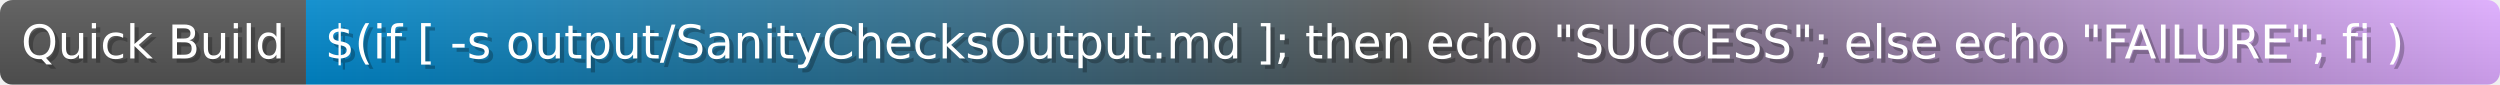
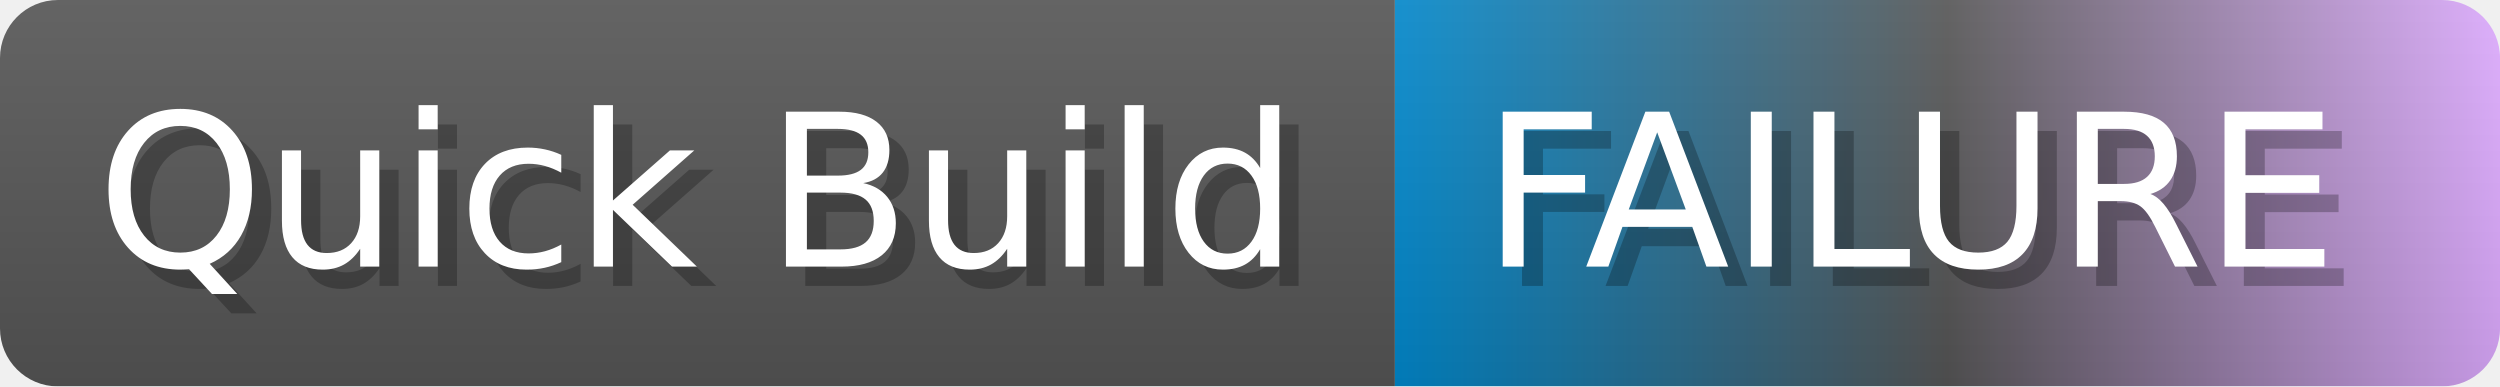
- <svg xmlns="http://www.w3.org/2000/svg" width="589.9" height="20" viewBox="0 0 5899 200" role="img" aria-label="Quick Build: $(if [ -s output/SanityChecksOutput.md ]; then echo &quot;SUCCESS&quot;; else echo &quot;FAILURE&quot;; fi )">
+ <svg xmlns="http://www.w3.org/2000/svg" width="129.4" height="20" viewBox="0 0 1294 200" role="img" aria-label="Quick Build: FAILURE">
  <linearGradient id="a" x2="0" y2="100%">
    <stop offset="0" stop-opacity=".1" stop-color="#EEE" />
    <stop offset="1" stop-opacity=".1" />
  </linearGradient>
  <mask id="m">
-     <rect width="5899" height="200" rx="30" fill="#FFF" />
+     <rect width="1294" height="200" rx="30" fill="#FFF" />
  </mask>
  <g mask="url(#m)">
    <rect width="722" height="200" fill="#555" />
-     <rect width="5177" height="200" fill="url(#x)" x="722" />
-     <rect width="5899" height="200" fill="url(#a)" />
+     <rect width="572" height="200" fill="url(#x)" x="722" />
+     <rect width="1294" height="200" fill="url(#a)" />
  </g>
  <g aria-hidden="true" fill="#fff" text-anchor="start" font-family="Verdana,DejaVu Sans,sans-serif" font-size="110">
    <text x="60" y="148" textLength="622" fill="#000" opacity="0.25">Quick Build</text>
    <text x="50" y="138" textLength="622">Quick Build</text>
-     <text x="777" y="148" textLength="5077" fill="#000" opacity="0.25">$(if [ -s output/SanityChecksOutput.md ]; then echo "SUCCESS"; else echo "FAILURE"; fi )</text>
-     <text x="767" y="138" textLength="5077">$(if [ -s output/SanityChecksOutput.md ]; then echo "SUCCESS"; else echo "FAILURE"; fi )</text>
+     <text x="777" y="148" textLength="472" fill="#000" opacity="0.25">FAILURE</text>
+     <text x="767" y="138" textLength="472">FAILURE</text>
  </g>
  <linearGradient id="x" x1="0%" y1="0%" x2="100%" y2="0%">
    <stop offset="0%" style="stop-color:#08C" />
    <stop offset="50%" style="stop-color:#555" />
    <stop offset="100%" style="stop-color:#daf" />
  </linearGradient>
</svg>
